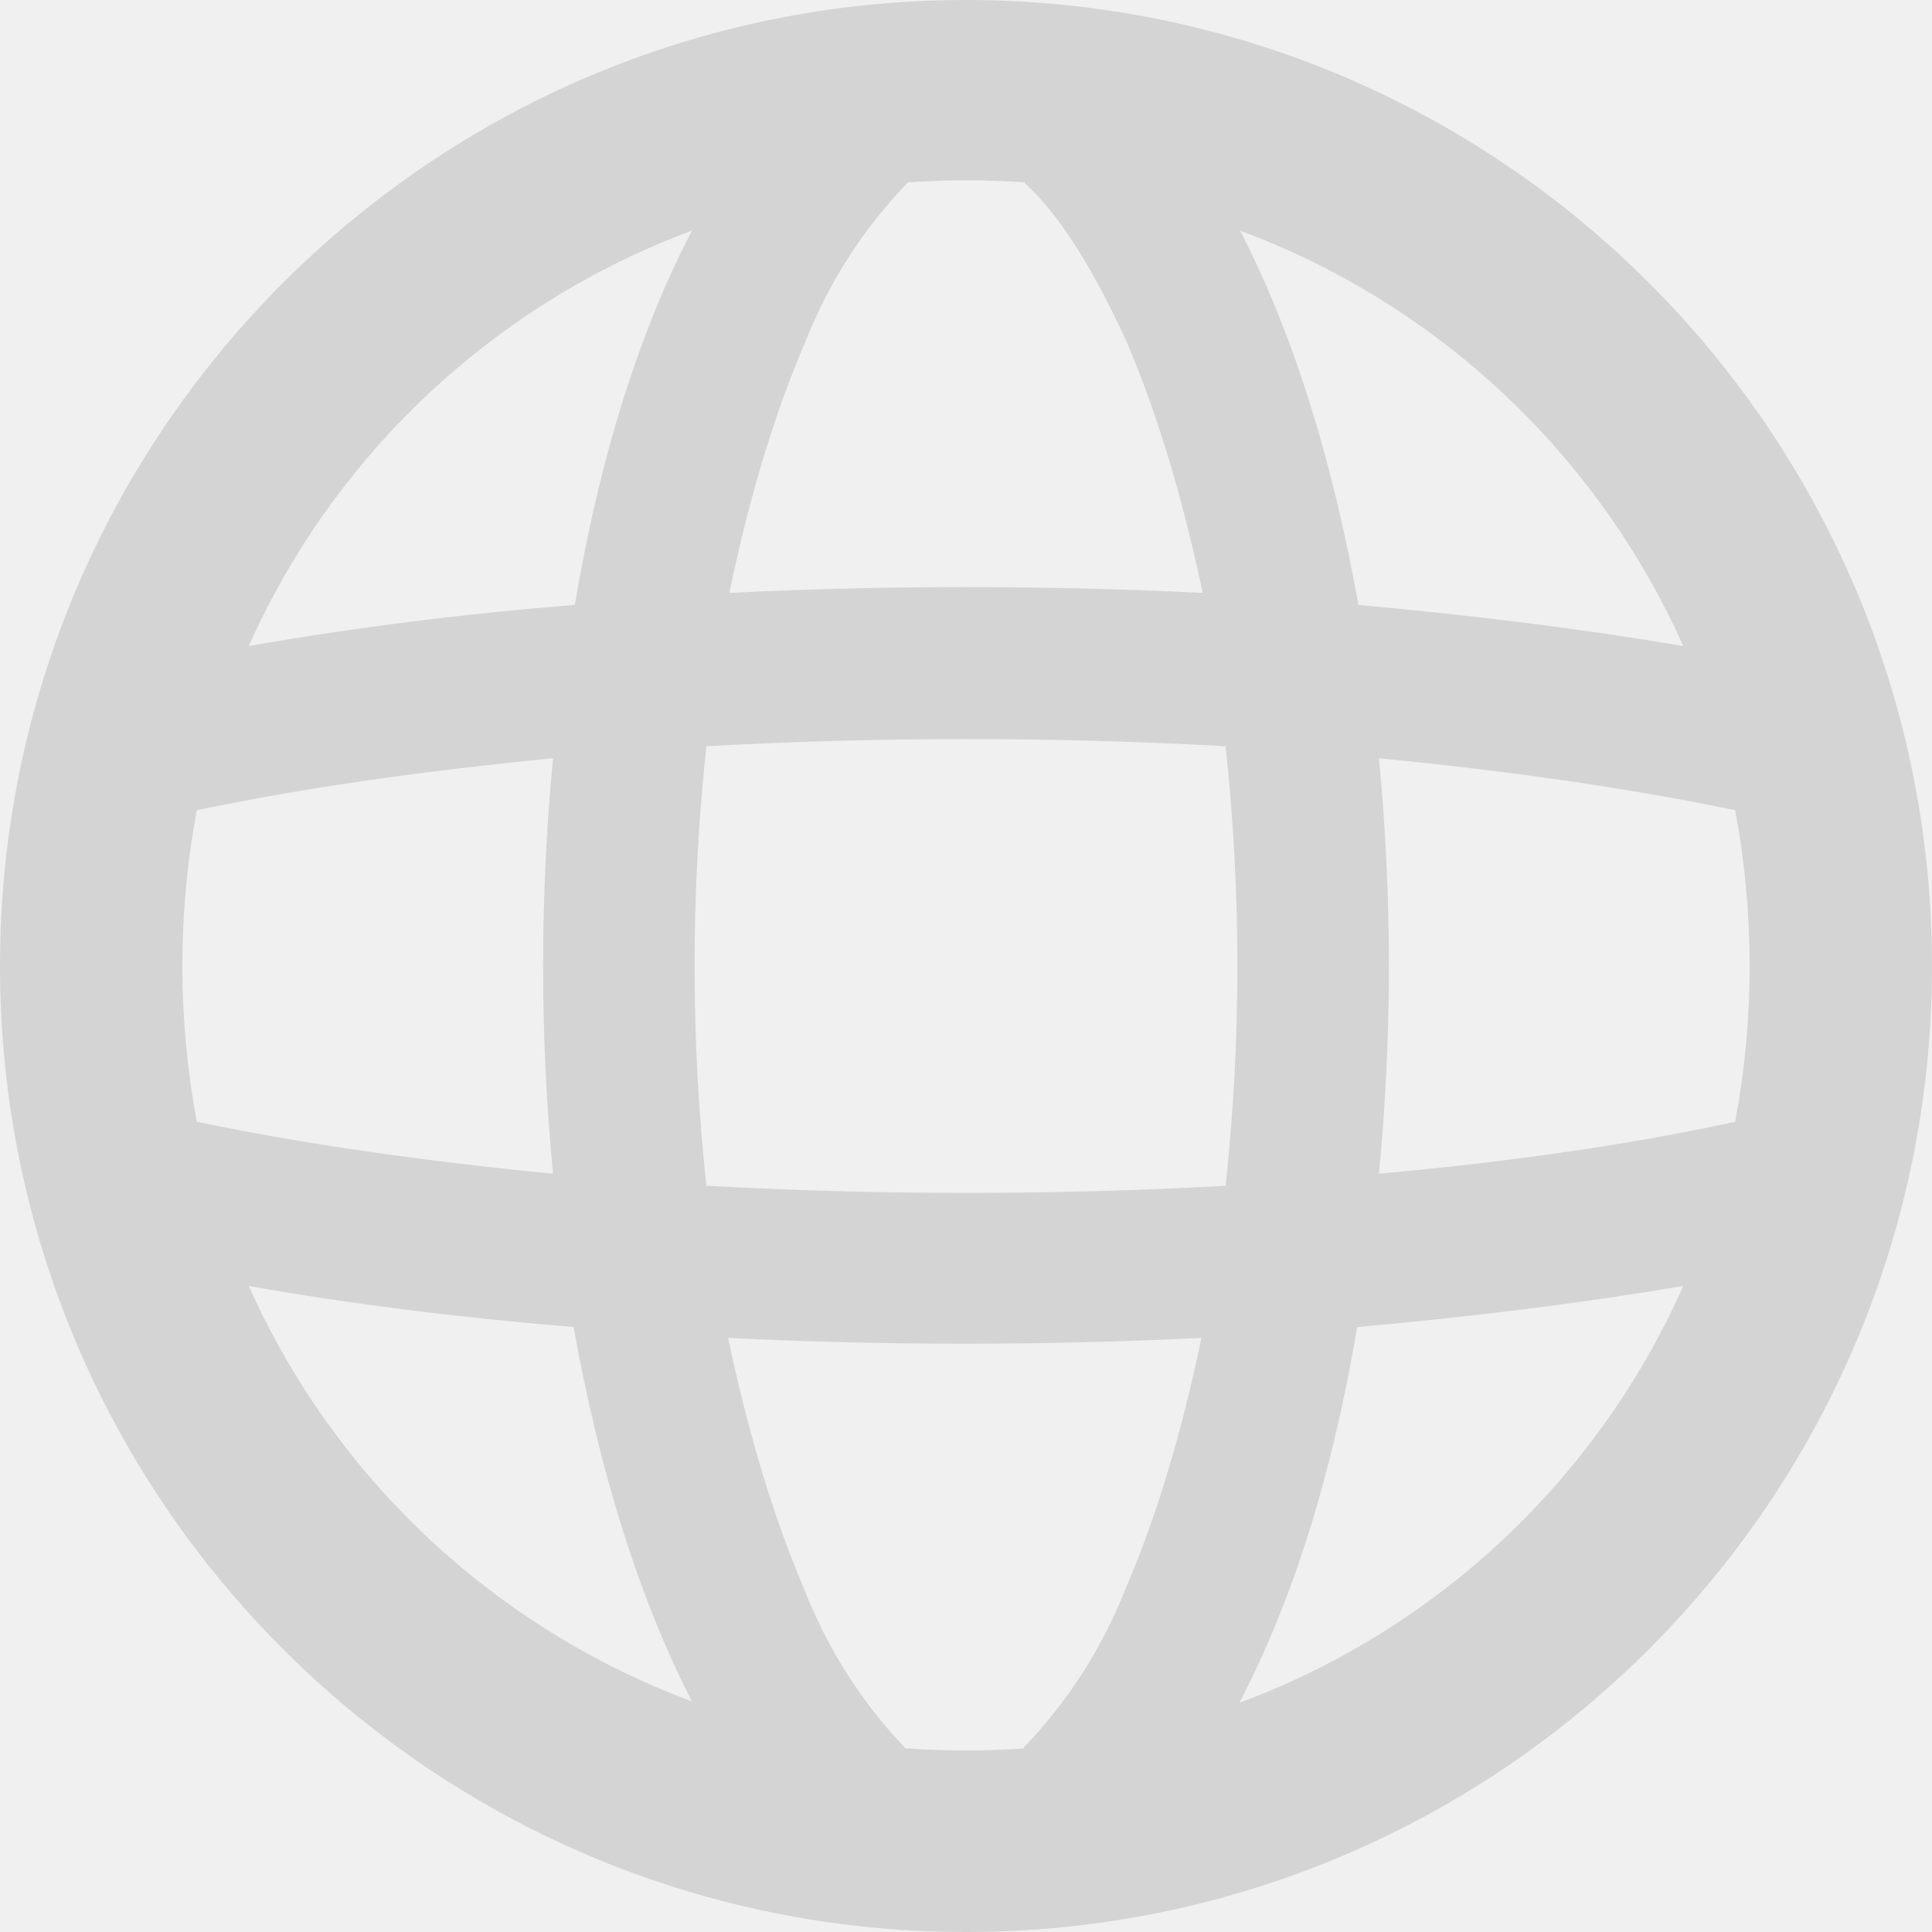
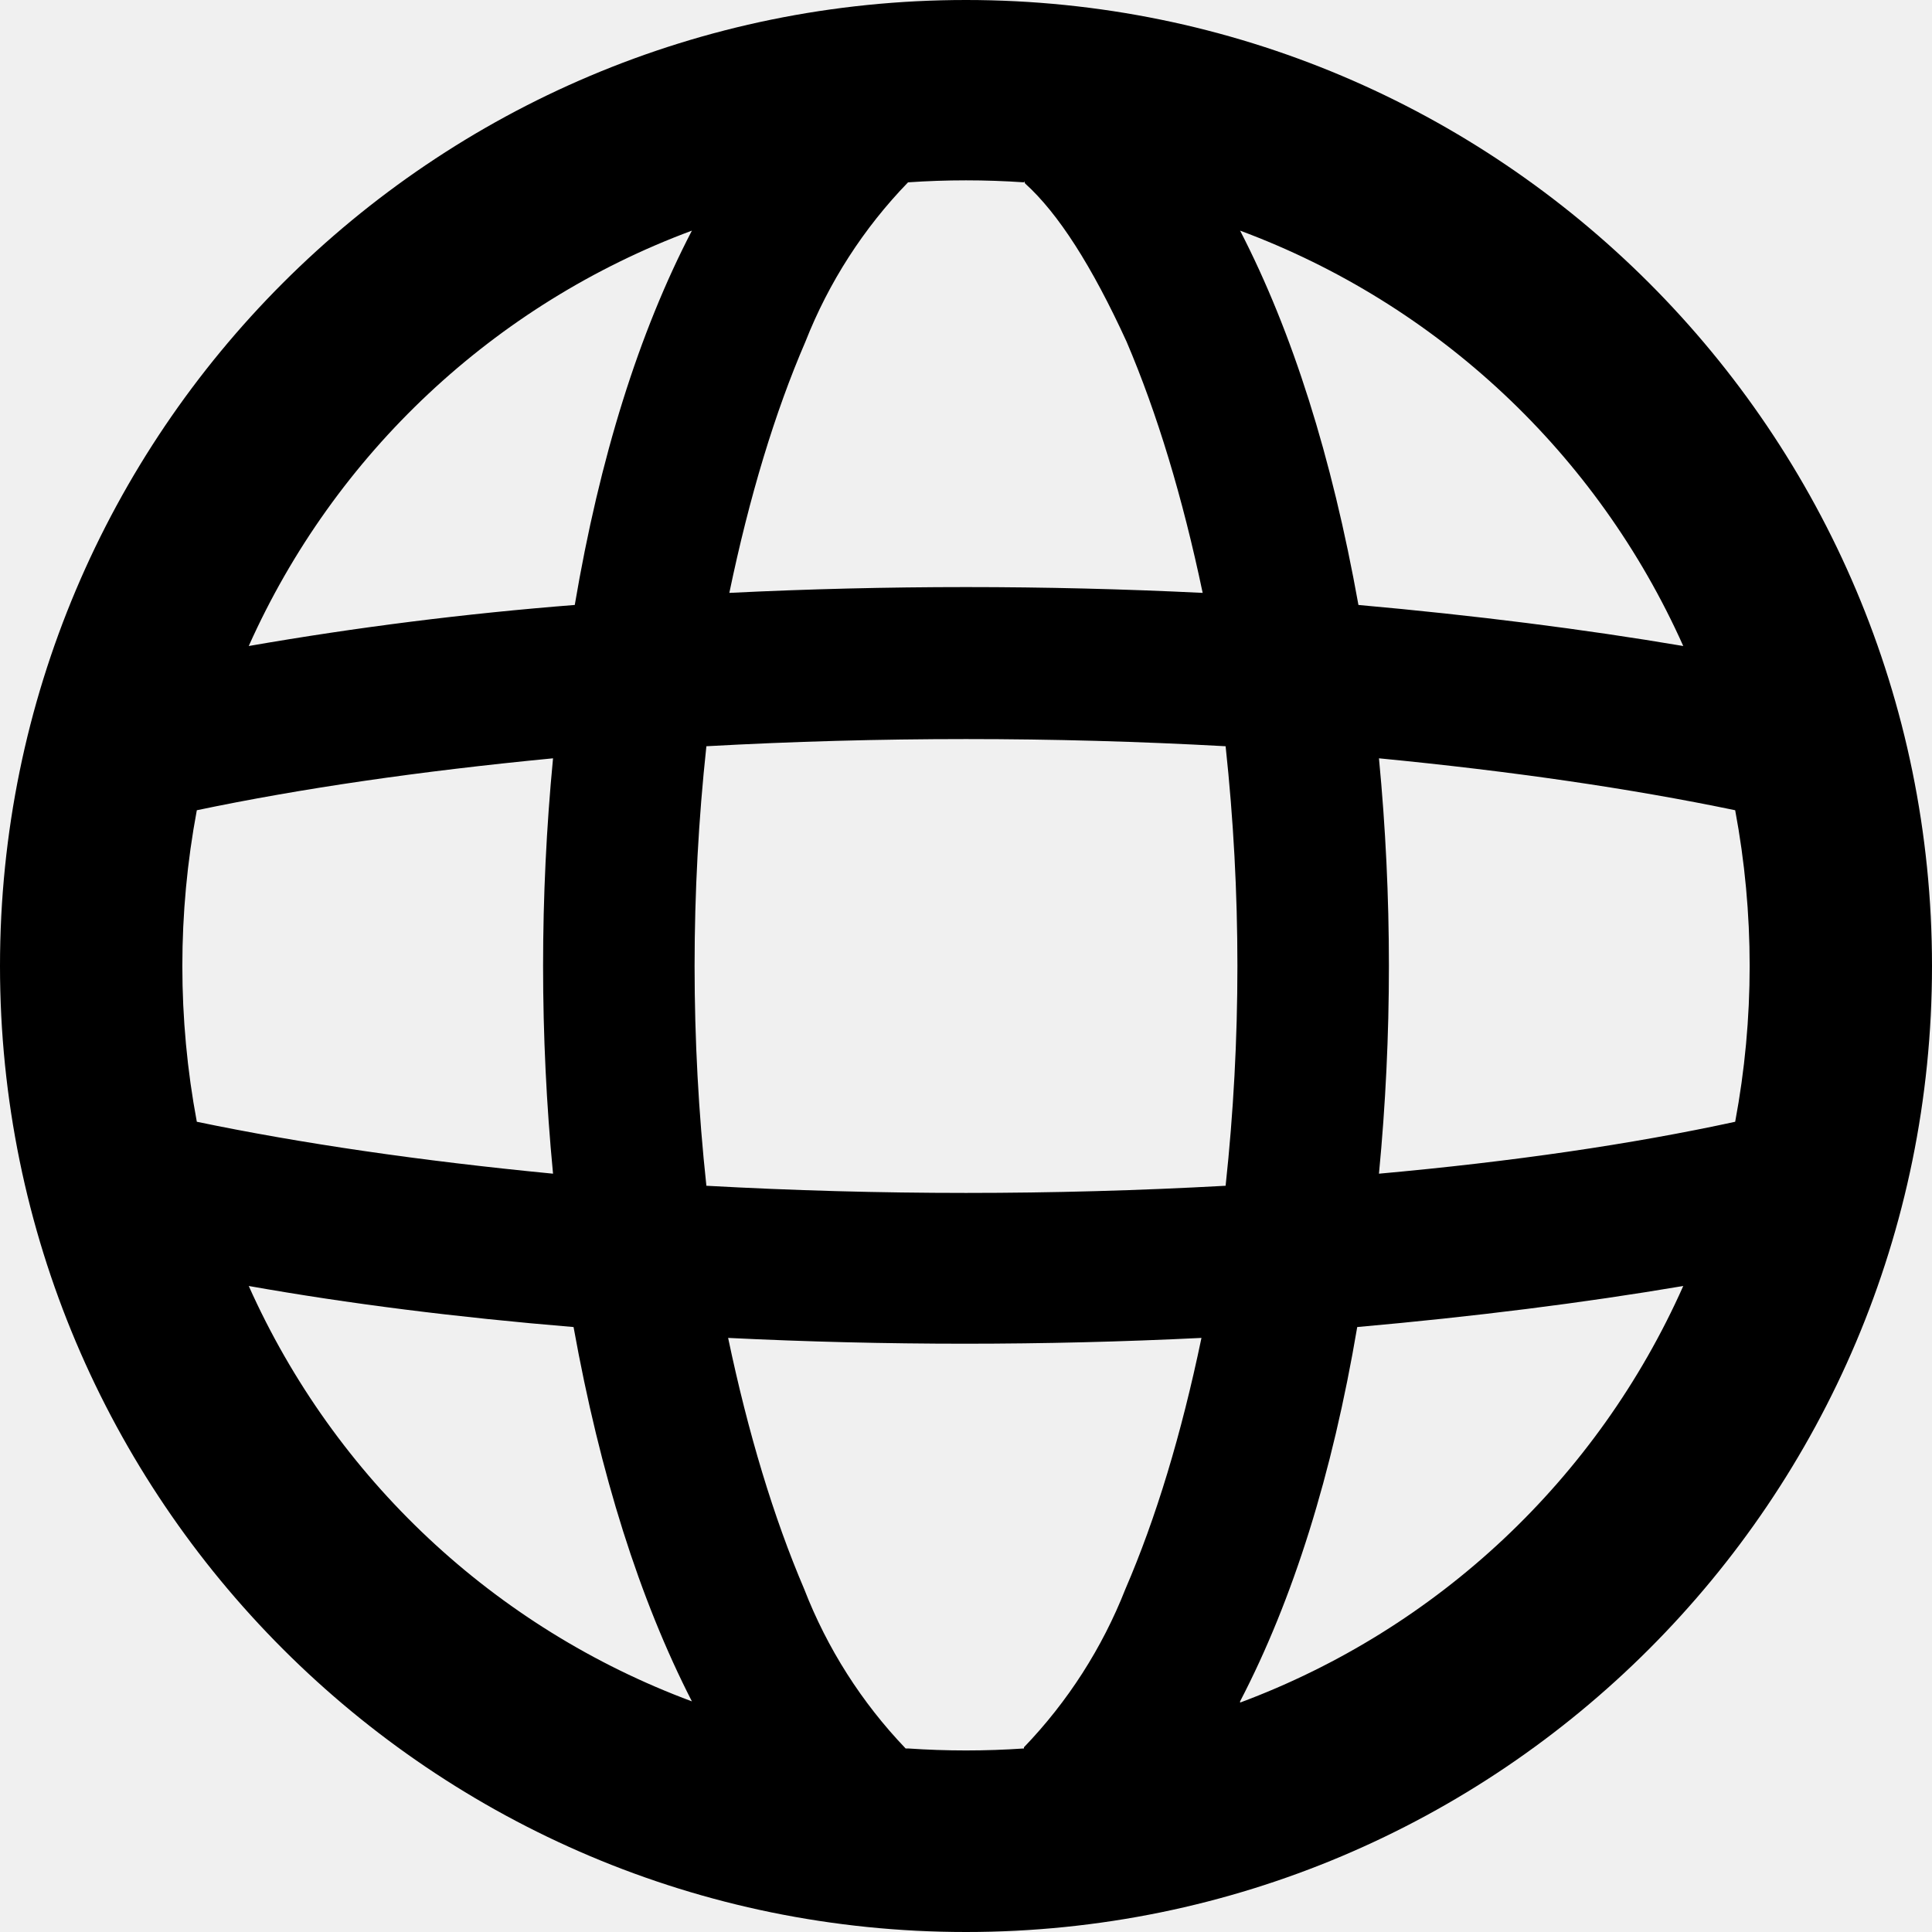
<svg xmlns="http://www.w3.org/2000/svg" fill="none" viewBox="0 0 16 16">
  <g clip-path="url(#a)">
-     <path fill-rule="evenodd" clip-rule="evenodd" d="M10.27 14.1a6.5 6.5 0 0 0 3.67-3.45q-1.24.21-2.7.34-.31 1.83-.97 3.1M8 16A8 8 0 1 0 8 0a8 8 0 0 0 0 16m.48-1.52a7 7 0 0 1-.96 0H7.5a4 4 0 0 1-.84-1.32q-.38-.89-.63-2.08a40 40 0 0 0 3.92 0q-.25 1.2-.63 2.08a4 4 0 0 1-.84 1.31zm2.94-4.76q1.66-.15 2.95-.43a7 7 0 0 0 0-2.58q-1.3-.27-2.95-.43a18 18 0 0 1 0 3.44m-1.27-3.54a17 17 0 0 1 0 3.64 39 39 0 0 1-4.3 0 17 17 0 0 1 0-3.64 39 39 0 0 1 4.3 0m1.1-1.17q1.45.13 2.69.34a6.5 6.5 0 0 0-3.67-3.44q.65 1.26.98 3.1M8.48 1.5l.01.02q.41.37.84 1.31.38.89.63 2.08a40 40 0 0 0-3.92 0q.25-1.2.63-2.08a4 4 0 0 1 .85-1.32 7 7 0 0 1 .96 0m-2.75.4a6.5 6.5 0 0 0-3.67 3.44 29 29 0 0 1 2.7-.34q.31-1.83.97-3.1M4.58 6.28q-1.66.16-2.95.43a7 7 0 0 0 0 2.58q1.3.27 2.95.43a18 18 0 0 1 0-3.44m.17 4.71q-1.45-.12-2.69-.34a6.5 6.5 0 0 0 3.67 3.44q-.65-1.27-.98-3.1" fill="#d4d4d4" />
+     <path fill-rule="evenodd" clip-rule="evenodd" d="M10.27 14.1a6.5 6.5 0 0 0 3.67-3.45q-1.24.21-2.7.34-.31 1.83-.97 3.1M8 16A8 8 0 1 0 8 0a8 8 0 0 0 0 16m.48-1.52a7 7 0 0 1-.96 0H7.5a4 4 0 0 1-.84-1.32q-.38-.89-.63-2.08a40 40 0 0 0 3.92 0q-.25 1.2-.63 2.08a4 4 0 0 1-.84 1.31zm2.94-4.76q1.66-.15 2.95-.43a7 7 0 0 0 0-2.58q-1.3-.27-2.95-.43a18 18 0 0 1 0 3.44m-1.27-3.54a17 17 0 0 1 0 3.64 39 39 0 0 1-4.3 0 17 17 0 0 1 0-3.64 39 39 0 0 1 4.3 0m1.1-1.17q1.45.13 2.69.34a6.5 6.5 0 0 0-3.67-3.44q.65 1.26.98 3.1M8.48 1.5l.01.02q.41.37.84 1.31.38.89.63 2.08a40 40 0 0 0-3.92 0q.25-1.2.63-2.08a4 4 0 0 1 .85-1.32 7 7 0 0 1 .96 0m-2.75.4a6.5 6.5 0 0 0-3.67 3.44 29 29 0 0 1 2.7-.34q.31-1.83.97-3.1M4.58 6.28q-1.66.16-2.95.43a7 7 0 0 0 0 2.58q1.3.27 2.95.43a18 18 0 0 1 0-3.44m.17 4.71q-1.45-.12-2.69-.34a6.5 6.5 0 0 0 3.67 3.44q-.65-1.27-.98-3.1" fill="currentColor" />
  </g>
  <defs>
    <clipPath id="a">
-       <path fill="#fff" d="M0 0h16v16H0z" />
+       <path fill="currentColor" d="M0 0h16v16H0z" />
    </clipPath>
  </defs>
</svg>
